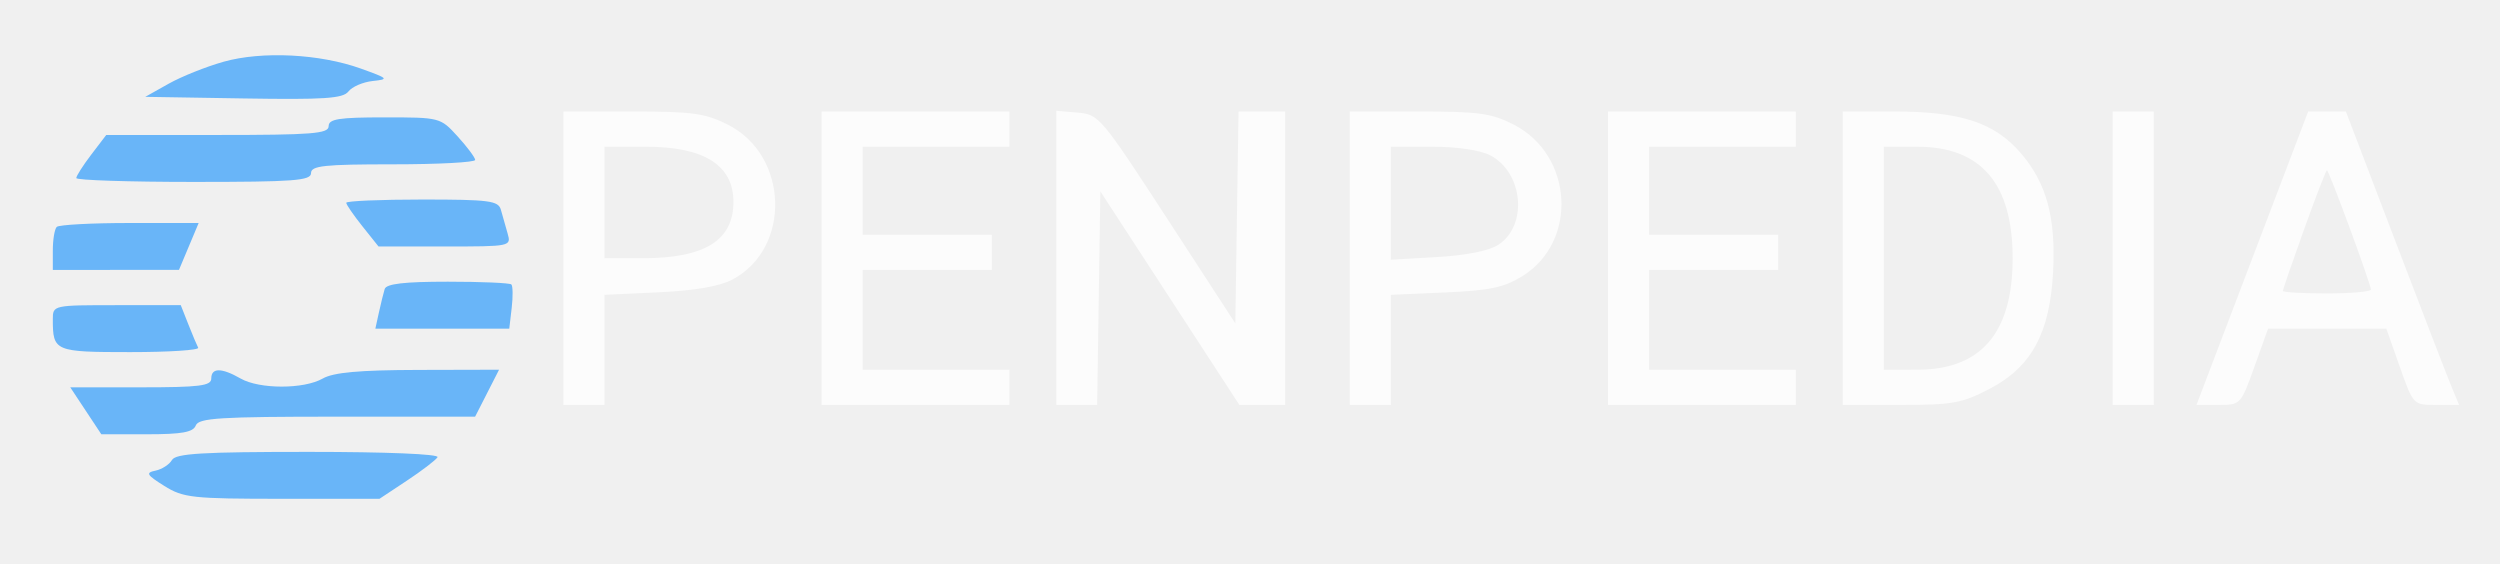
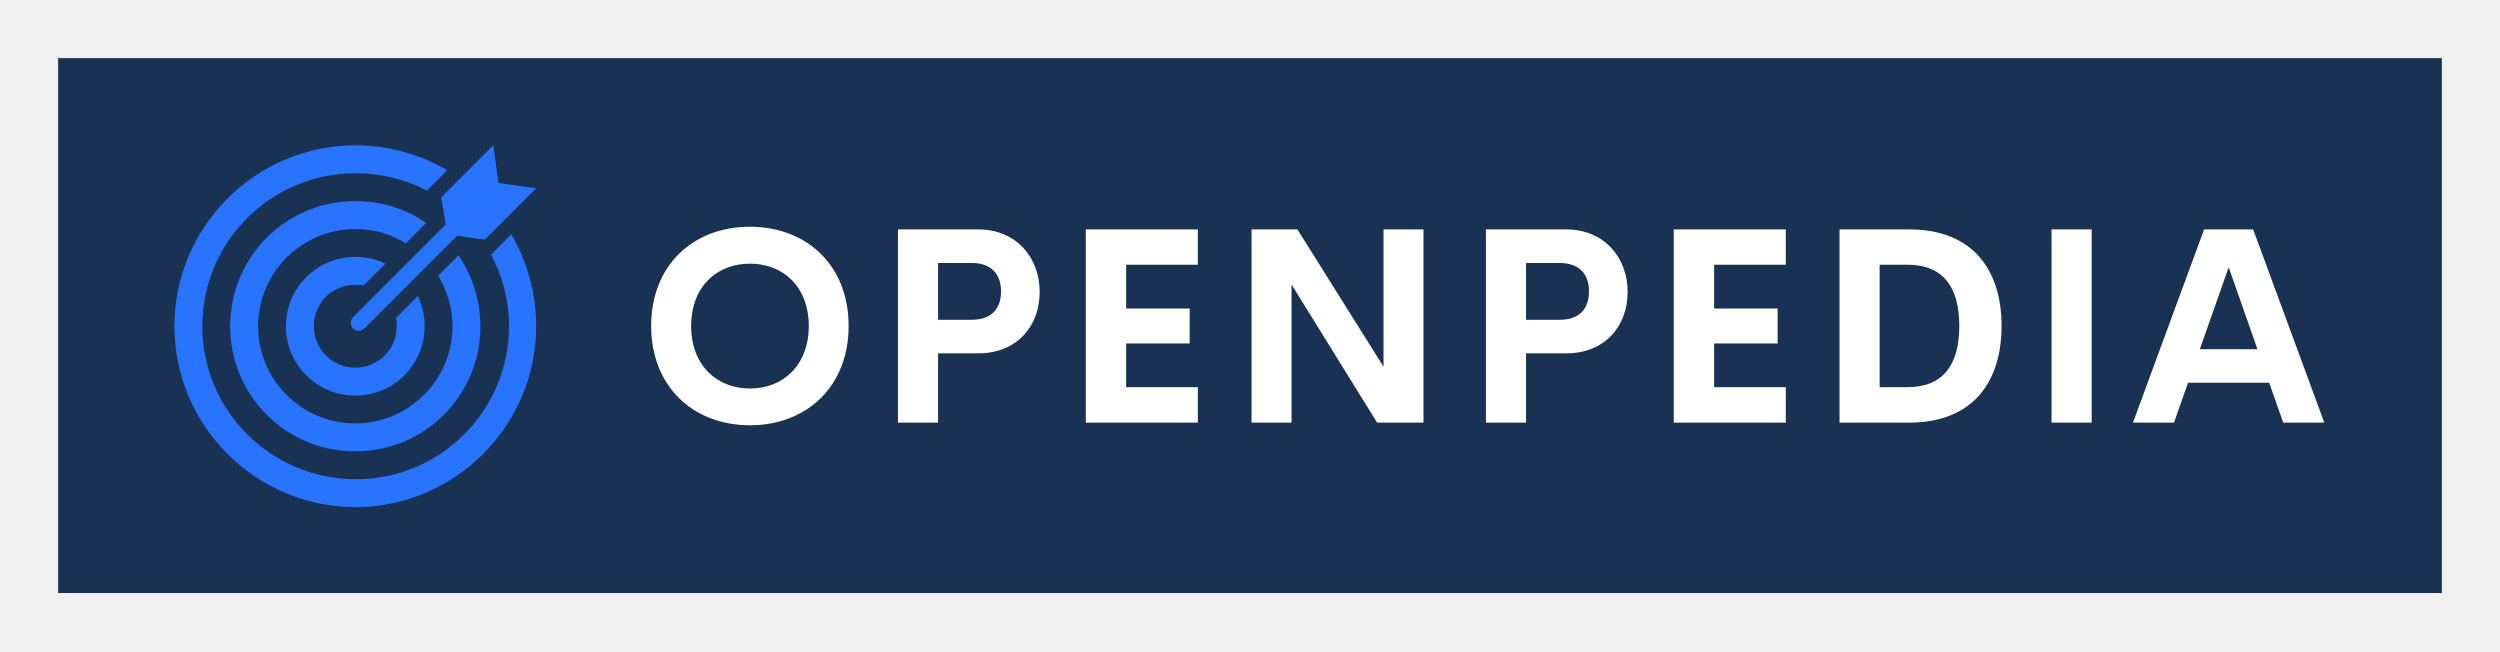
- <svg xmlns="http://www.w3.org/2000/svg" width="426" height="96" viewBox="0 0 426 96" version="1.1">
-   <path d="M 38.108 10.518 C 35.142 11.351, 30.925 13.037, 28.737 14.266 L 24.758 16.500 41.501 16.775 C 55.245 17, 58.445 16.788, 59.372 15.587 C 59.992 14.783, 61.850 13.981, 63.500 13.805 C 66.322 13.505, 66.203 13.380, 61.500 11.690 C 54.479 9.167, 44.670 8.676, 38.108 10.518 M 56 21.500 C 56 22.781, 53.228 23, 37.051 23 L 18.102 23 15.551 26.344 C 14.148 28.184, 13 29.984, 13 30.344 C 13 30.705, 22 31, 33 31 C 50.111 31, 53 30.783, 53 29.500 C 53 28.238, 55.222 28, 67 28 C 74.700 28, 80.987 27.663, 80.971 27.250 C 80.955 26.837, 79.611 25.038, 77.985 23.250 C 75.045 20.018, 74.975 20, 65.514 20 C 57.724 20, 56 20.272, 56 21.500 M 59 34.553 C 59 34.858, 60.237 36.658, 61.750 38.553 L 64.500 42 75.817 42 C 87.079 42, 87.132 41.989, 86.488 39.750 C 86.132 38.513, 85.622 36.712, 85.353 35.750 C 84.921 34.199, 83.397 34, 71.933 34 C 64.820 34, 59 34.249, 59 34.553 M 9.667 38.667 C 9.300 39.033, 9 40.833, 9 42.667 L 9 46 19.750 45.990 L 30.500 45.980 32.176 41.990 L 33.851 38 22.092 38 C 15.625 38, 10.033 38.300, 9.667 38.667 M 65.552 49.250 C 65.340 49.938, 64.896 51.737, 64.564 53.250 L 63.962 56 75.372 56 L 86.781 56 87.193 52.469 C 87.420 50.528, 87.394 48.728, 87.136 48.469 C 86.878 48.211, 82.003 48, 76.302 48 C 68.882 48, 65.828 48.355, 65.552 49.250 M 9 54.418 C 9 59.870, 9.306 60, 22.190 60 C 28.777 60, 33.987 59.663, 33.768 59.250 C 33.549 58.837, 32.793 57.038, 32.087 55.250 L 30.804 52 19.902 52 C 9.038 52, 9 52.008, 9 54.418 M 36 64.500 C 36 65.750, 33.998 66, 23.986 66 L 11.972 66 14.619 70 L 17.266 74 25.026 74 C 31.001 74, 32.918 73.655, 33.362 72.500 C 33.851 71.226, 37.472 71, 57.448 71 L 80.959 71 83 67 L 85.041 63 71.270 63.035 C 61.220 63.061, 56.825 63.457, 55 64.500 C 51.785 66.338, 44.215 66.338, 41 64.500 C 37.741 62.637, 36 62.637, 36 64.500 M 29.300 78.389 C 28.860 79.152, 27.600 79.965, 26.500 80.195 C 24.771 80.556, 24.974 80.909, 28 82.803 C 31.235 84.827, 32.756 84.993, 48.079 84.996 L 64.657 85 69.327 81.907 C 71.896 80.205, 74.250 78.405, 74.558 77.907 C 74.886 77.375, 65.815 77, 52.609 77 C 34.454 77, 29.945 77.269, 29.300 78.389" stroke="none" fill="#69b5f8" fill-rule="evenodd" />
-   <path d="M 96 44 L 96 69 99.500 69 L 103 69 103 59.619 L 103 50.239 112.250 49.808 C 118.389 49.522, 122.608 48.793, 124.794 47.640 C 134.870 42.327, 134.416 26.483, 124.038 21.250 C 120.164 19.296, 118.024 19, 107.788 19 L 96 19 96 44 M 140 44 L 140 69 156 69 L 172 69 172 66 L 172 63 159.500 63 L 147 63 147 54.500 L 147 46 158 46 L 169 46 169 43 L 169 40 158 40 L 147 40 147 32.500 L 147 25 159.500 25 L 172 25 172 22 L 172 19 156 19 L 140 19 140 44 M 180 43.940 L 180 69 183.477 69 L 186.955 69 187.227 50.804 L 187.500 32.608 199.347 50.804 L 211.193 69 215.097 69 L 219 69 219 44 L 219 19 215.023 19 L 211.045 19 210.773 37.051 L 210.500 55.103 198.922 37.301 C 187.654 19.975, 187.247 19.492, 183.672 19.190 L 180 18.879 180 43.940 M 230 44 L 230 69 233.500 69 L 237 69 237 59.619 L 237 50.239 246.287 49.832 C 253.852 49.502, 256.284 48.987, 259.402 47.061 C 268.916 41.181, 268.095 26.445, 257.964 21.250 C 254.146 19.292, 252.046 19, 241.788 19 L 230 19 230 44 M 274 44 L 274 69 290 69 L 306 69 306 66 L 306 63 293.500 63 L 281 63 281 54.500 L 281 46 292 46 L 303 46 303 43 L 303 40 292 40 L 281 40 281 32.500 L 281 25 293.500 25 L 306 25 306 22 L 306 19 290 19 L 274 19 274 44 M 314 44 L 314 69 323.886 69 C 332.753 69, 334.320 68.714, 339.091 66.221 C 346.195 62.510, 349.325 56.697, 349.853 46.232 C 350.317 37.048, 348.729 31.212, 344.385 26.137 C 339.907 20.905, 334.152 19, 322.822 19 L 314 19 314 44 M 360 44 L 360 69 363.500 69 L 367 69 367 44 L 367 19 363.500 19 L 360 19 360 44 M 383.796 44 L 374.280 69 378.050 69 C 381.784 69, 381.842 68.938, 384.151 62.500 L 386.482 56 396.556 56 L 406.630 56 408.925 62.500 C 411.219 68.998, 411.221 69, 415.123 69 L 419.027 69 417.681 65.750 C 416.941 63.962, 412.601 52.712, 408.038 40.750 L 399.740 19 396.526 19 L 393.312 19 383.796 44 M 103 34.500 L 103 44 109.532 44 C 120.140 44, 125.030 40.934, 124.978 34.316 C 124.929 28.120, 119.934 25, 110.066 25 L 103 25 103 34.500 M 237 34.628 L 237 44.257 244.916 43.799 C 249.880 43.511, 253.762 42.730, 255.329 41.704 C 260.396 38.384, 259.557 29.374, 253.909 26.453 C 252.231 25.585, 248.258 25, 244.050 25 L 237 25 237 34.628 M 321 44 L 321 63 326.750 62.996 C 337.588 62.989, 342.956 56.697, 342.956 44 C 342.956 31.303, 337.588 25.011, 326.750 25.004 L 321 25 321 44 M 392.619 39.075 C 390.628 44.616, 389 49.341, 389 49.575 C 389 49.809, 392.375 50, 396.500 50 C 400.625 50, 404 49.699, 404 49.331 C 404 48.415, 396.845 29, 396.508 29 C 396.359 29, 394.609 33.534, 392.619 39.075" stroke="none" fill="#fcfcfc" fill-rule="evenodd" />
+ <svg xmlns="http://www.w3.org/2000/svg" version="1.1" width="3146.341" height="819.512" viewBox="0 0 3146.341 819.512">
+   <g transform="scale(7.317073) translate(10, 10)">
+     <defs id="SvgjsDefs2172" />
+     <g id="SvgjsG2173" featureKey="rootContainer" transform="matrix(1,0,0,1,0,0)" fill="#193254">
+       <rect width="410" height="92" />
+     </g>
+     <g id="SvgjsG2174" featureKey="symbolFeature-0" transform="matrix(1.296296,0,0,1.296296,20,15)" fill="#2874ff">
+       <g>
+         <path d="M36,10.5L23.7,22.8c-0.4,0.4-0.4,1.1,0,1.5c0.4,0.4,1.1,0.4,1.5,0L37.5,12l3.7,0.5L48,5.7L43,5l-0.7-5l-6.9,6.9L36,10.5z" />
+         <path d="M42,14.5c1.5,2.8,2.4,6,2.4,9.5c0,11.2-9.1,20.3-20.3,20.3C12.8,44.3,3.7,35.2,3.7,24C3.7,12.8,12.8,3.7,24,3.7   c3.4,0,6.6,0.8,9.5,2.3l2.7-2.7C32.6,1.2,28.4,0,24,0C10.8,0,0,10.8,0,24c0,13.2,10.8,24,24,24c13.2,0,24-10.8,24-24   c0-4.4-1.2-8.6-3.3-12.2L42,14.5z" />
+         <path d="M33.4,10.3c-2.7-1.9-5.9-2.9-9.4-2.9C14.8,7.4,7.4,14.8,7.4,24c0,9.2,7.4,16.6,16.6,16.6S40.6,33.2,40.6,24   c0-3.5-1.1-6.7-2.9-9.4L35,17.3c1.2,2,1.9,4.3,1.9,6.7c0,7.1-5.8,12.9-12.9,12.9c-7.1,0-12.9-5.8-12.9-12.9   c0-7.1,5.8-12.9,12.9-12.9c2.5,0,4.8,0.7,6.7,1.9L33.4,10.3z" />
+         <path d="M24,18.5c0.4,0,0.8,0,1.1,0.1l2.9-2.9c-1.2-0.6-2.6-0.9-4-0.9c-5.1,0-9.2,4.1-9.2,9.2s4.1,9.2,9.2,9.2s9.2-4.1,9.2-9.2   c0-1.4-0.3-2.8-0.9-4l-2.9,2.9c0,0,0,0,0,0c0.1,0.4,0.1,0.7,0.1,1.1c0,3.1-2.5,5.5-5.5,5.5c-3.1,0-5.5-2.5-5.5-5.5   C18.5,20.9,20.9,18.5,24,18.5z" />
+       </g>
+     </g>
+     <g id="SvgjsG2175" featureKey="nameFeature-0" transform="matrix(1.177316,0,0,1.177316,99.97737,15.59434)" fill="#ffffff">
+       <path d="M16.152 40.391 c-8.301 0 -14.434 -5.664 -14.434 -14.512 c0 -8.867 6.133 -14.492 14.434 -14.492 c8.281 0 14.414 5.625 14.414 14.492 c0 8.848 -6.133 14.512 -14.414 14.512 z M16.152 35.02 c4.863 0 8.594 -3.418 8.594 -9.141 c0 -5.703 -3.731 -9.102 -8.594 -9.102 s-8.594 3.398 -8.594 9.102 c0 5.723 3.731 9.141 8.594 9.141 z M49.512 11.777 c5.527 0 8.965 4.102 8.965 9.121 c0 5.137 -3.438 8.984 -8.965 8.984 l-5.879 0 l0 10.117 l-5.859 0 l0 -28.223 l11.738 0 z M48.535 24.98 c2.93 0 4.297 -1.621 4.297 -4.16 c0 -2.441 -1.367 -4.141 -4.297 -4.141 l-4.902 0 l0 8.301 l4.902 0 z M81.582 16.934 l-10.469 0 l0 6.406 l9.277 0 l0 5.098 l-9.277 0 l0 6.387 l10.469 0 l0 5.176 l-16.367 0 l0 -28.223 l16.367 0 l0 5.156 z M108.711 11.777 l5.84 0 l0 28.223 l-6.777 0 l-12.5 -20.176 l0 20.176 l-5.84 0 l0 -28.223 l6.699 0 l12.578 20.059 l0 -20.059 z M135.411 11.777 c5.527 0 8.965 4.102 8.965 9.121 c0 5.137 -3.438 8.984 -8.965 8.984 l-5.879 0 l0 10.117 l-5.859 0 l0 -28.223 l11.738 0 z M134.434 24.98 c2.93 0 4.297 -1.621 4.297 -4.16 c0 -2.441 -1.367 -4.141 -4.297 -4.141 l-4.902 0 l0 8.301 l4.902 0 z M167.481 16.934 l-10.469 0 l0 6.406 l9.277 0 l0 5.098 l-9.277 0 l0 6.387 l10.469 0 l0 5.176 l-16.367 0 l0 -28.223 l16.367 0 l0 5.156 z M175.332 40 l0 -28.223 l10.215 0 c9.004 0 13.457 5.664 13.457 14.102 c0 8.457 -4.453 14.121 -13.457 14.121 l-10.215 0 z M181.191 34.824 l4.062 0 c5.195 0 7.578 -3.242 7.578 -8.945 s-2.383 -8.945 -7.578 -8.945 l-4.062 0 l0 17.891 z M206.309 40 l0 -28.223 l5.859 0 l0 28.223 l-5.859 0 z M240.156 40 l-2.051 -5.82 l-11.855 0 l-2.051 5.82 l-5.996 0 l10.391 -28.223 l7.168 0 l10.391 28.223 l-5.996 0 z M227.969 29.277 l8.418 0 l-4.199 -11.973 z" />
+     </g>
+   </g>
</svg>
